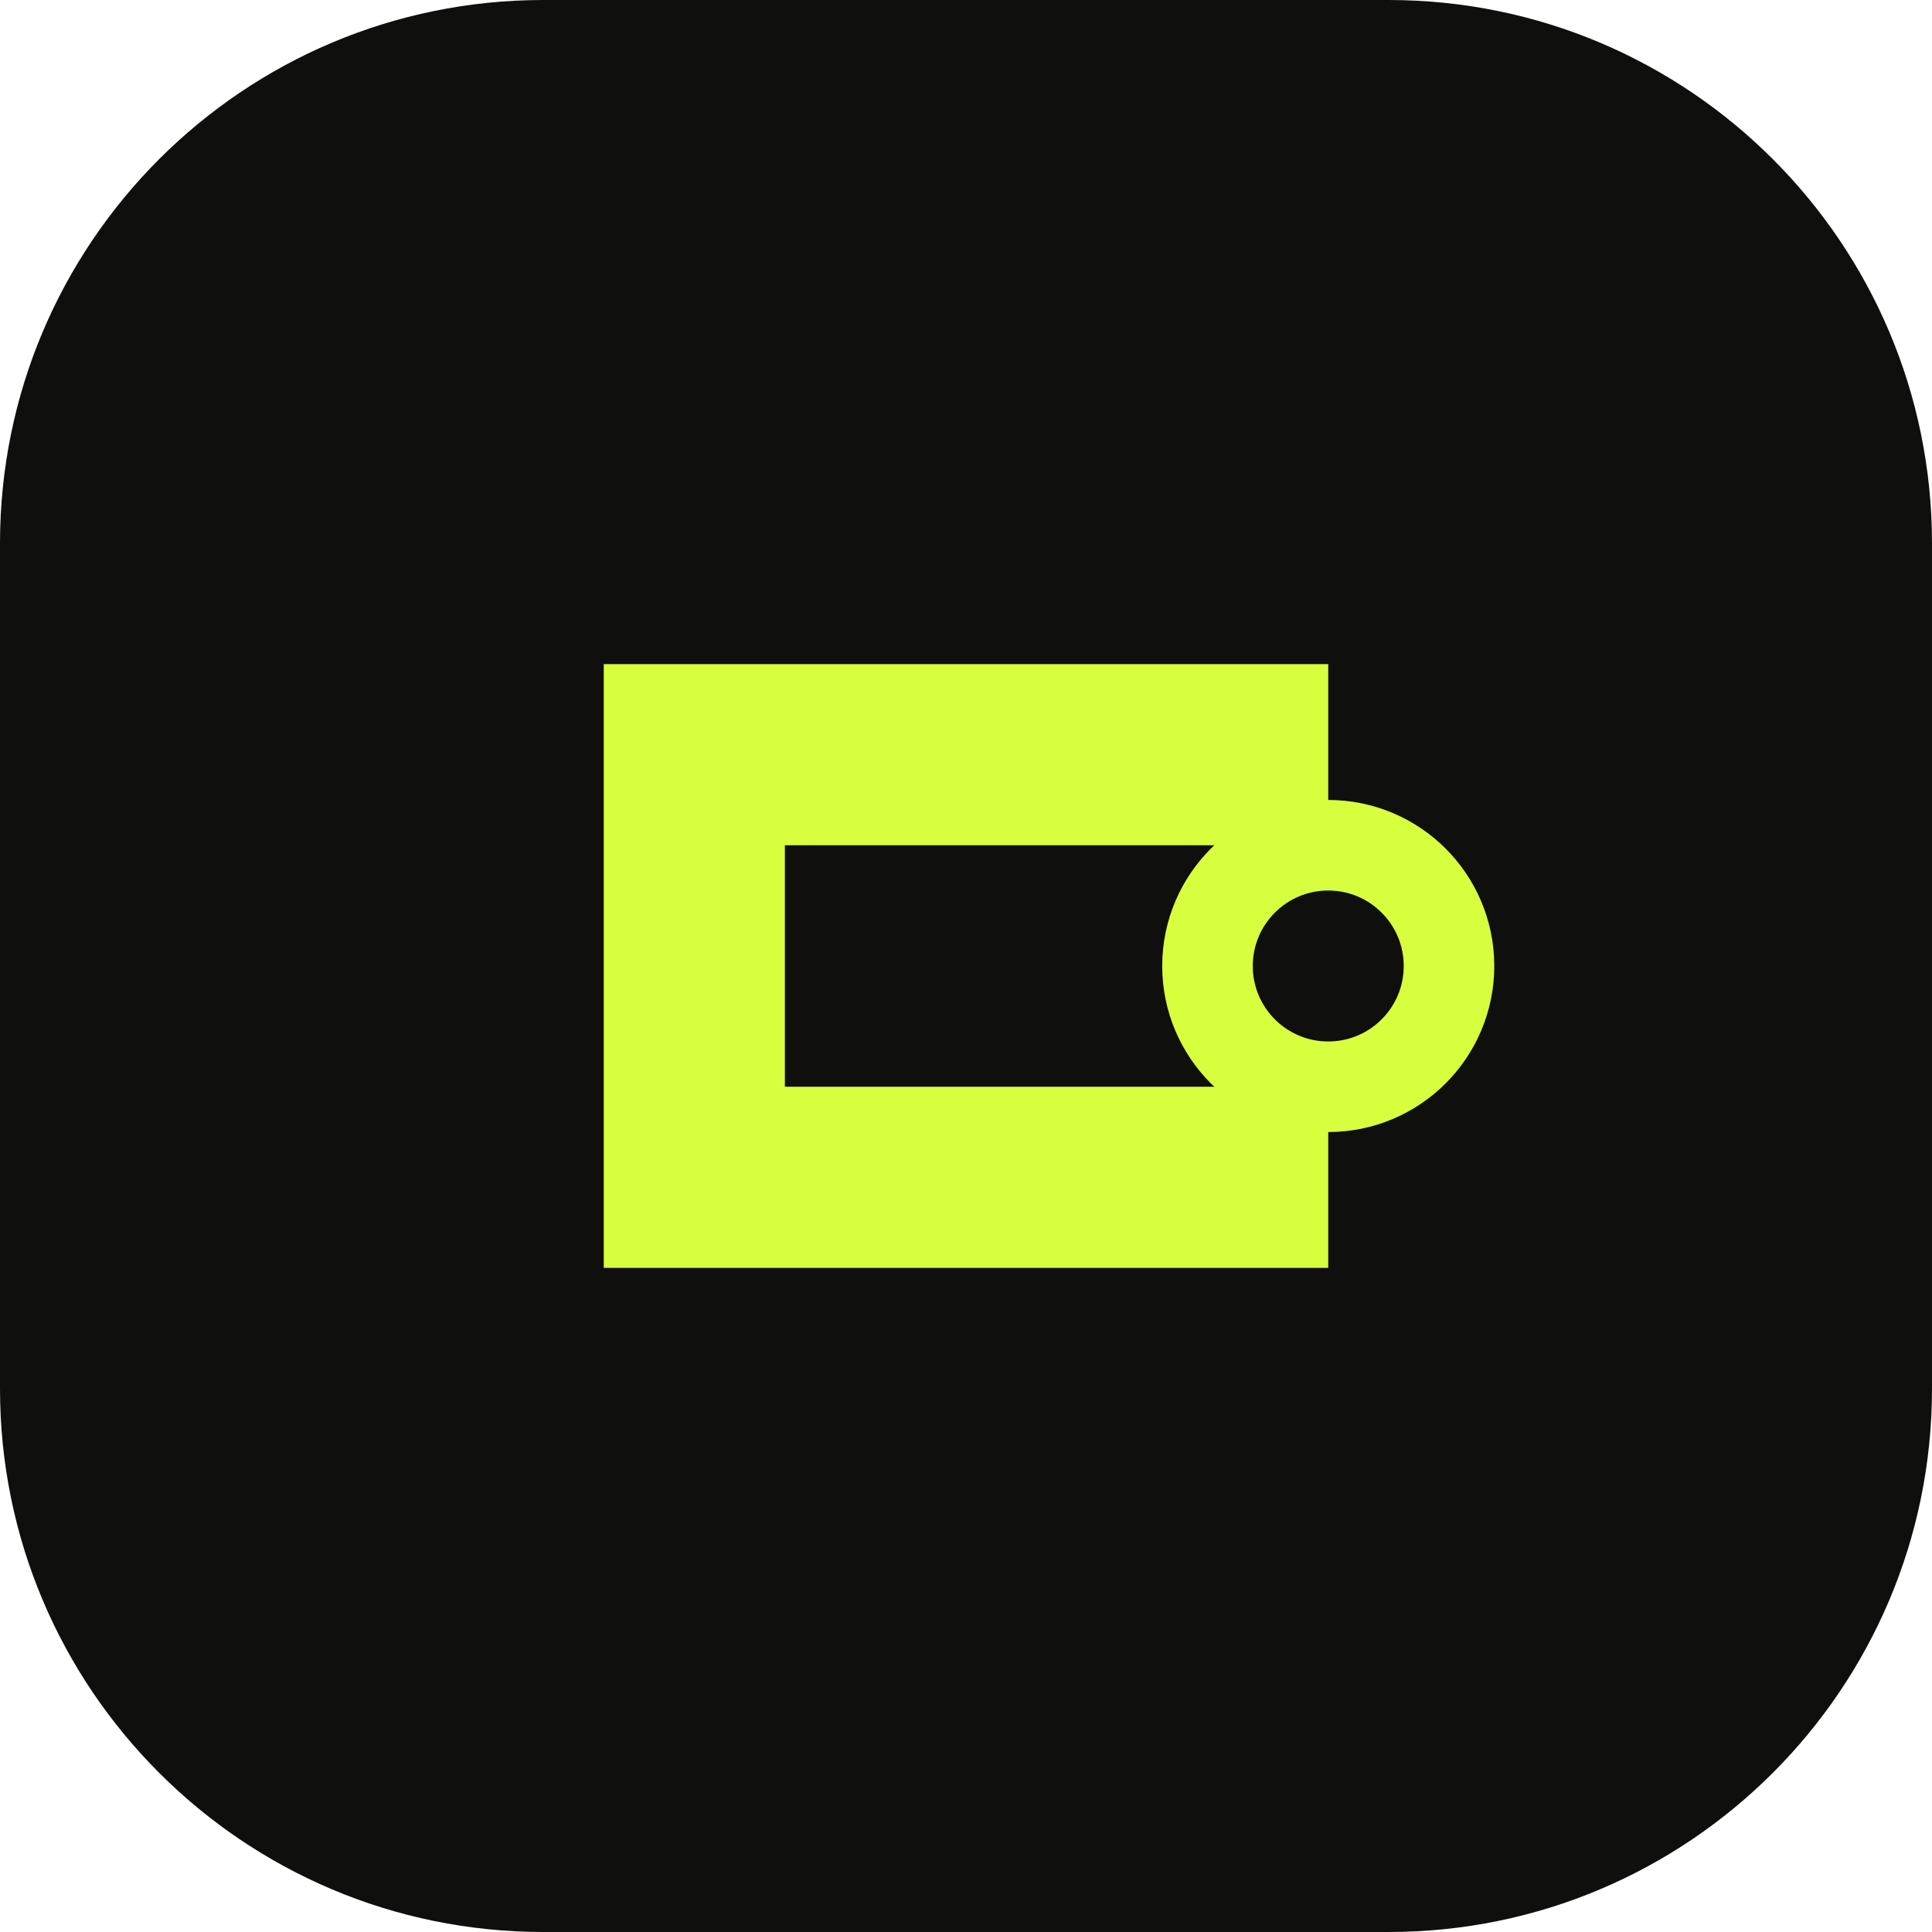
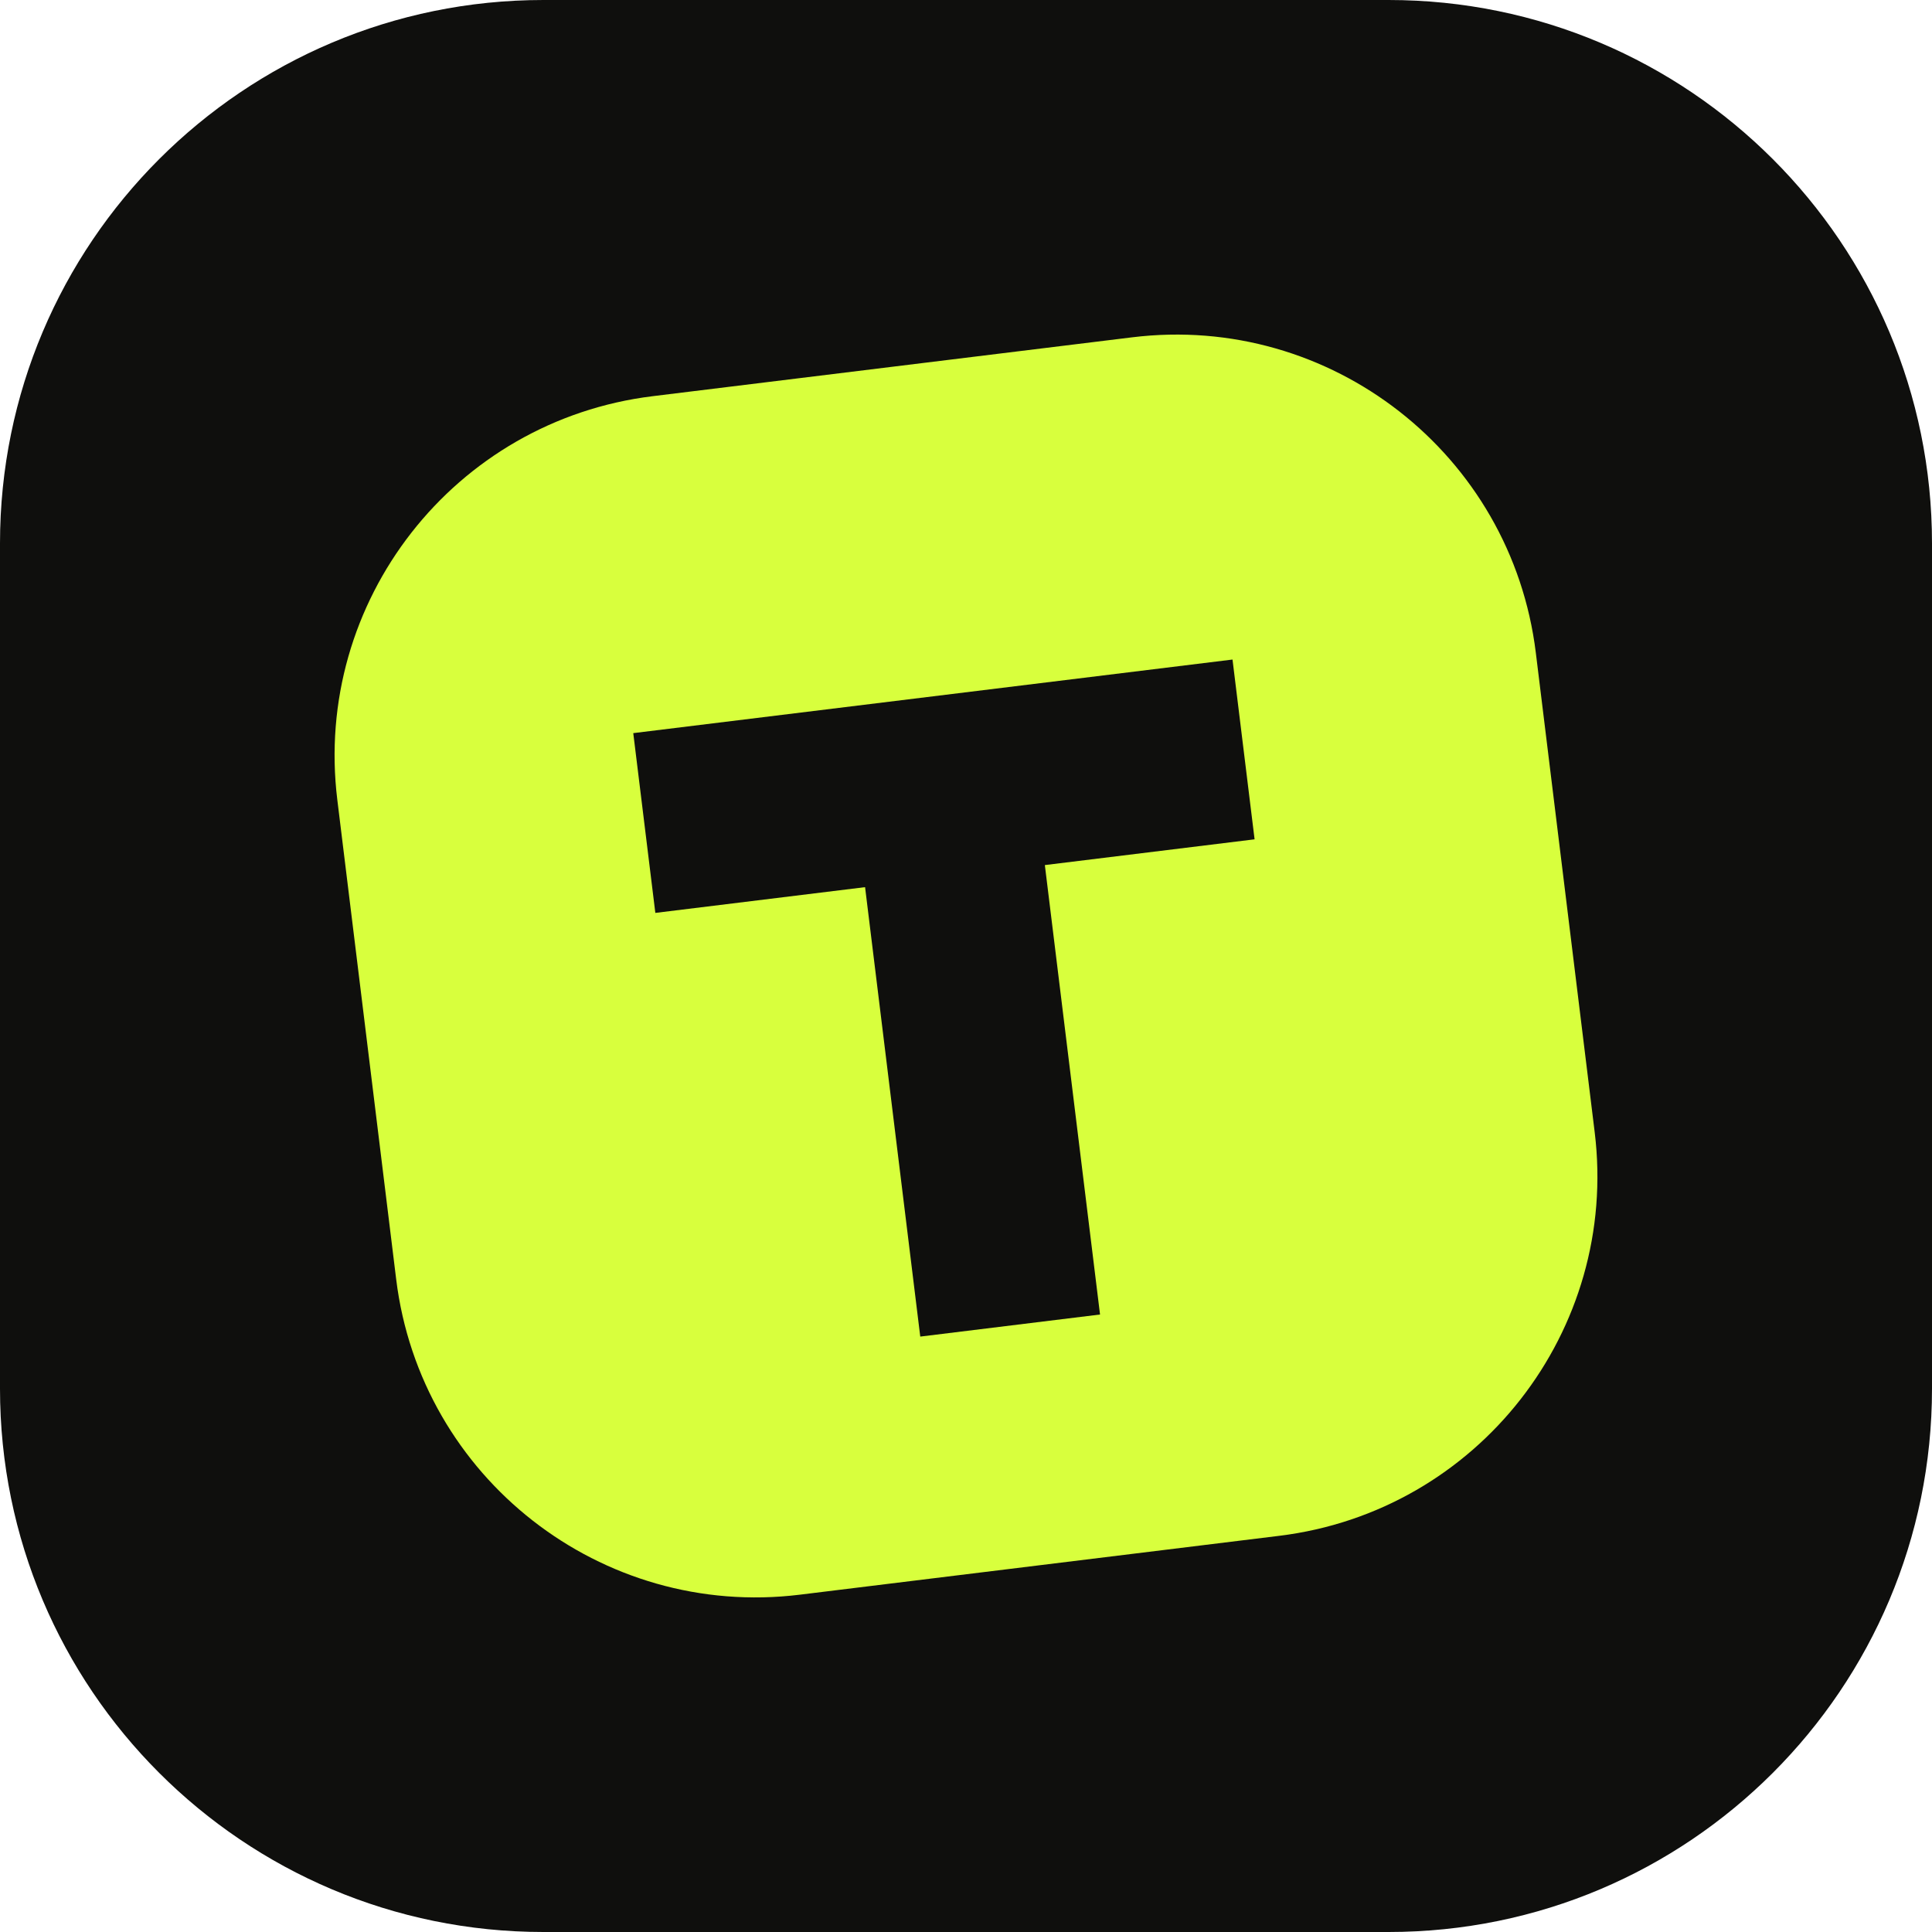
<svg xmlns="http://www.w3.org/2000/svg" viewBox="0 0 64 64">
  <rect width="64" height="64" rx="18" fill="#0f0f0d" />
-   <path d="M20 22h24v6H26v8h18v6H20z" fill="#d8ff3d" />
-   <circle cx="44" cy="32" r="4" fill="#0f0f0d" stroke="#d8ff3d" stroke-width="3" />
+   <rect x="12" y="12" width="40" height="40" rx="12" fill="#d8ff3d" transform="rotate(-7 32 32)" />
+   <path d="M22 23h20v6h-7v15h-6V29h-7z" fill="#0f0f0d" transform="rotate(-7 32 32)" />
</svg>
